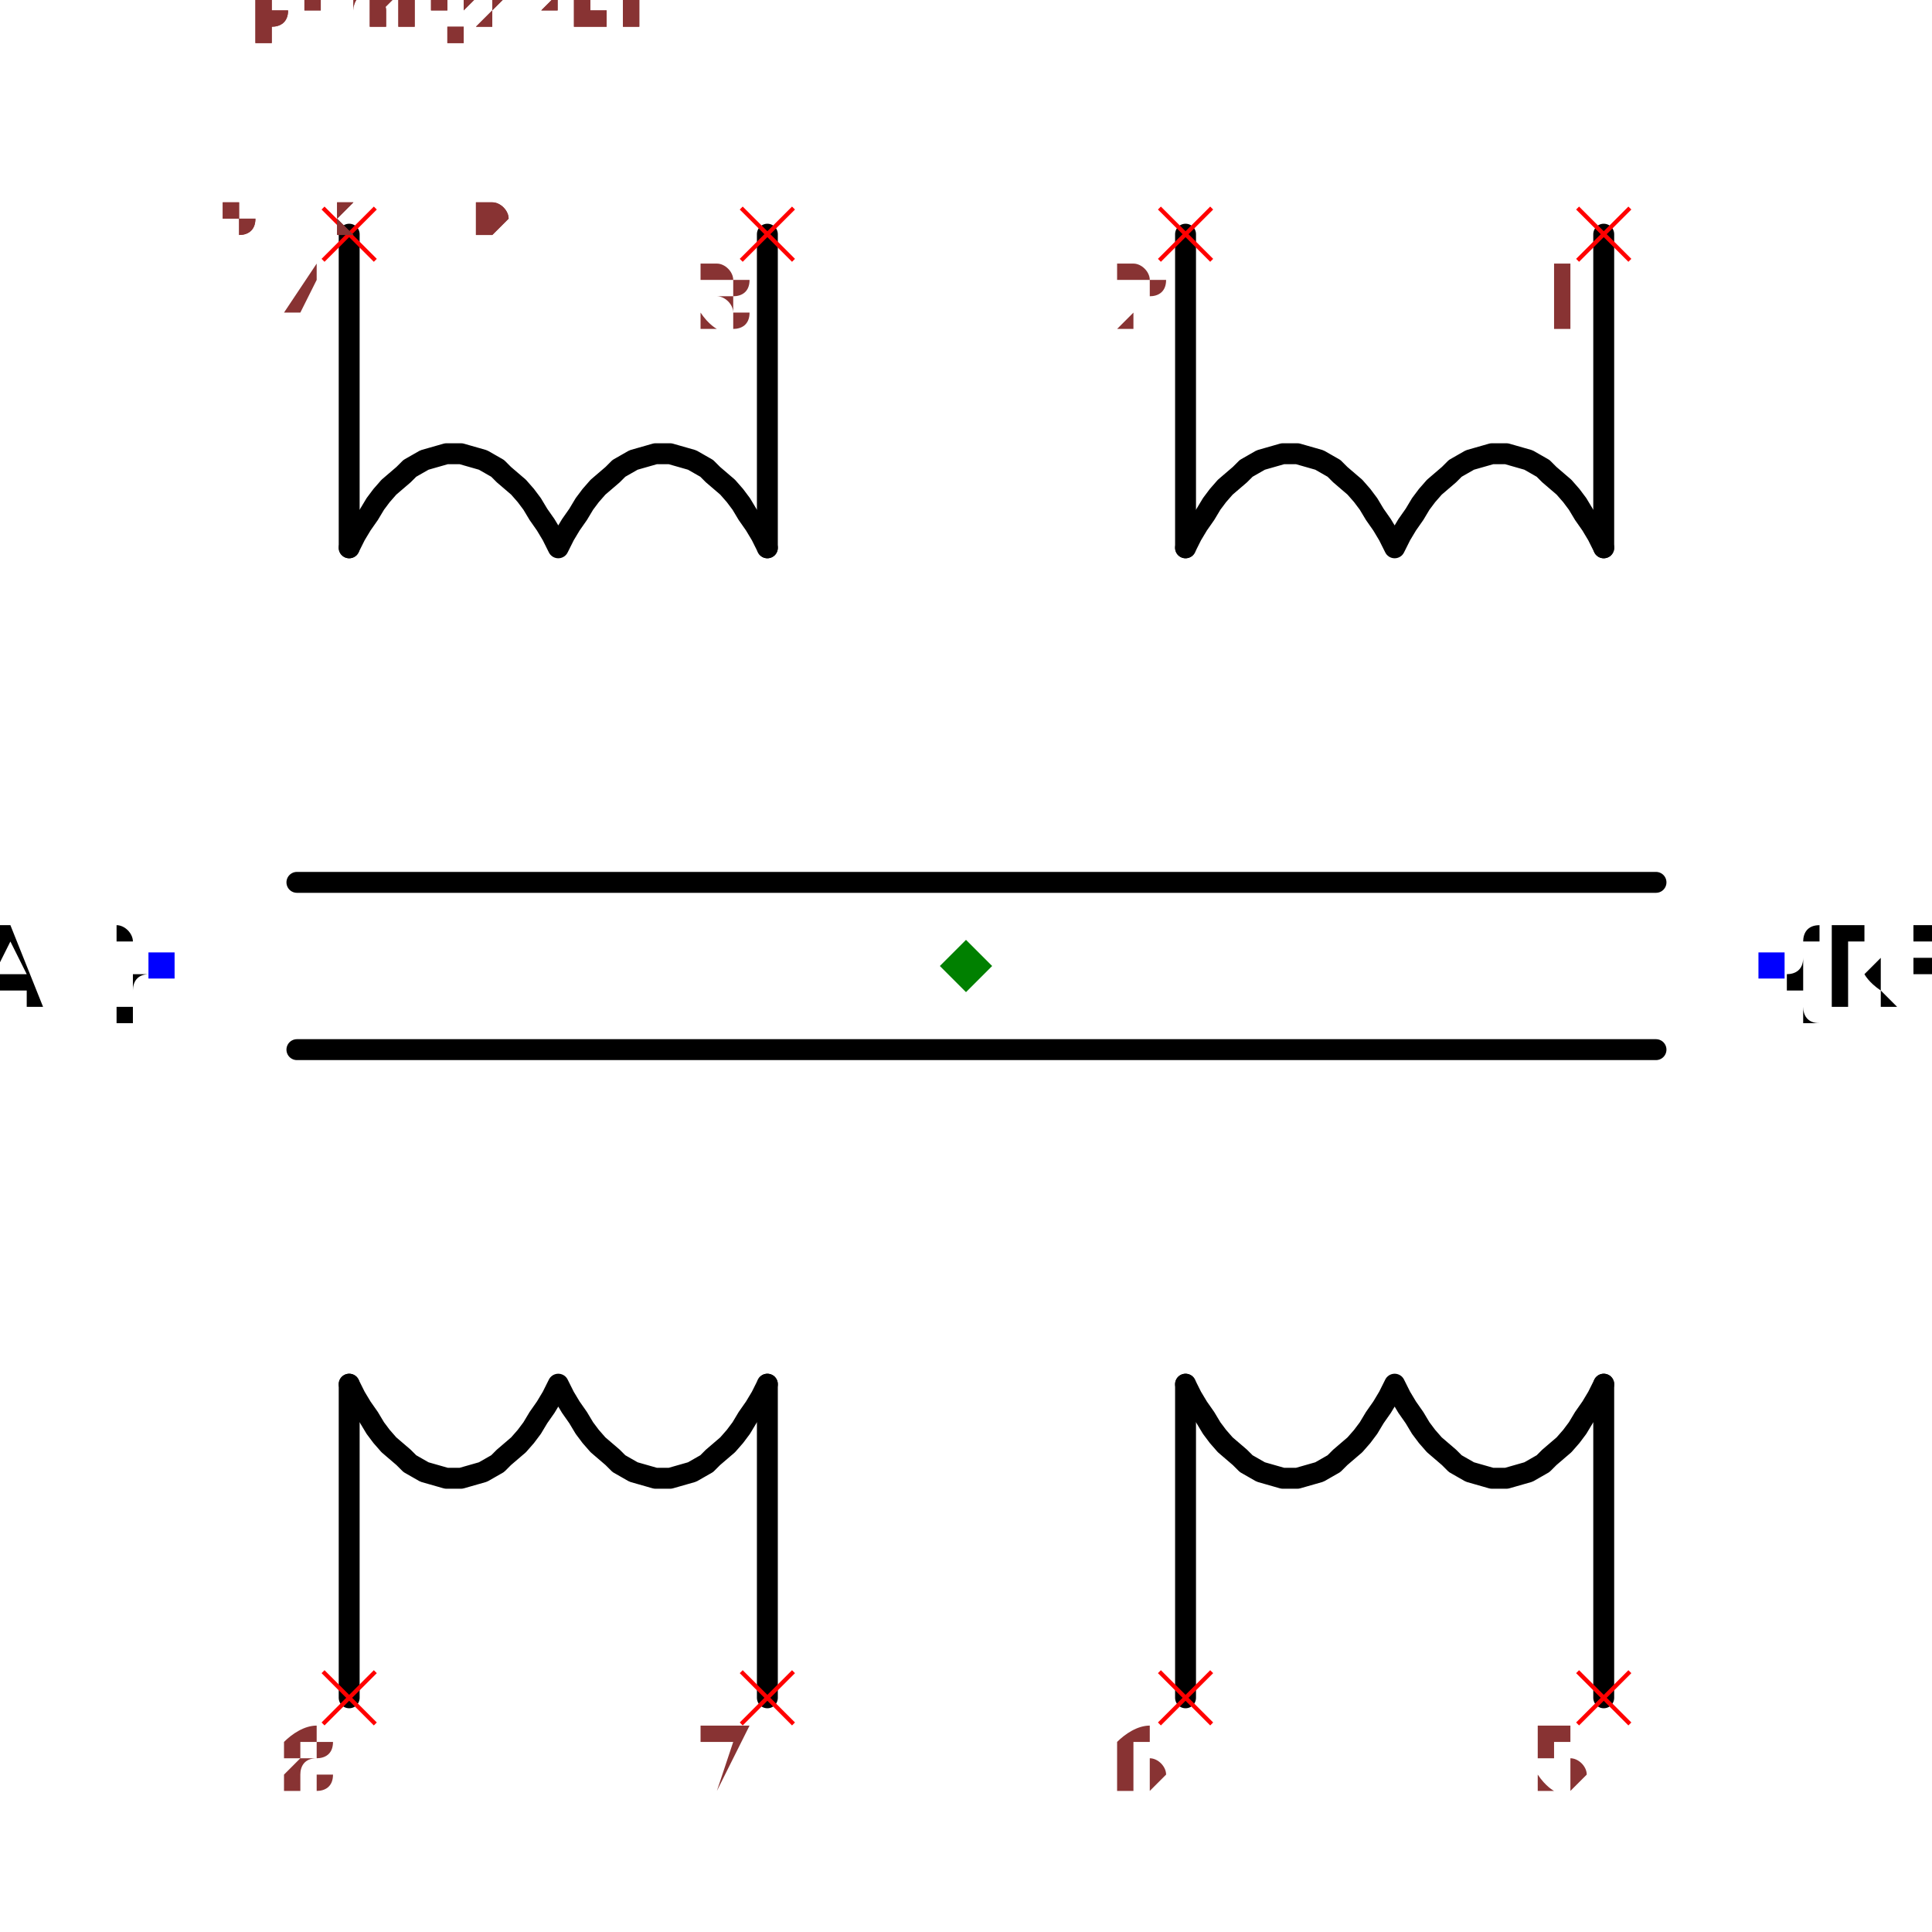
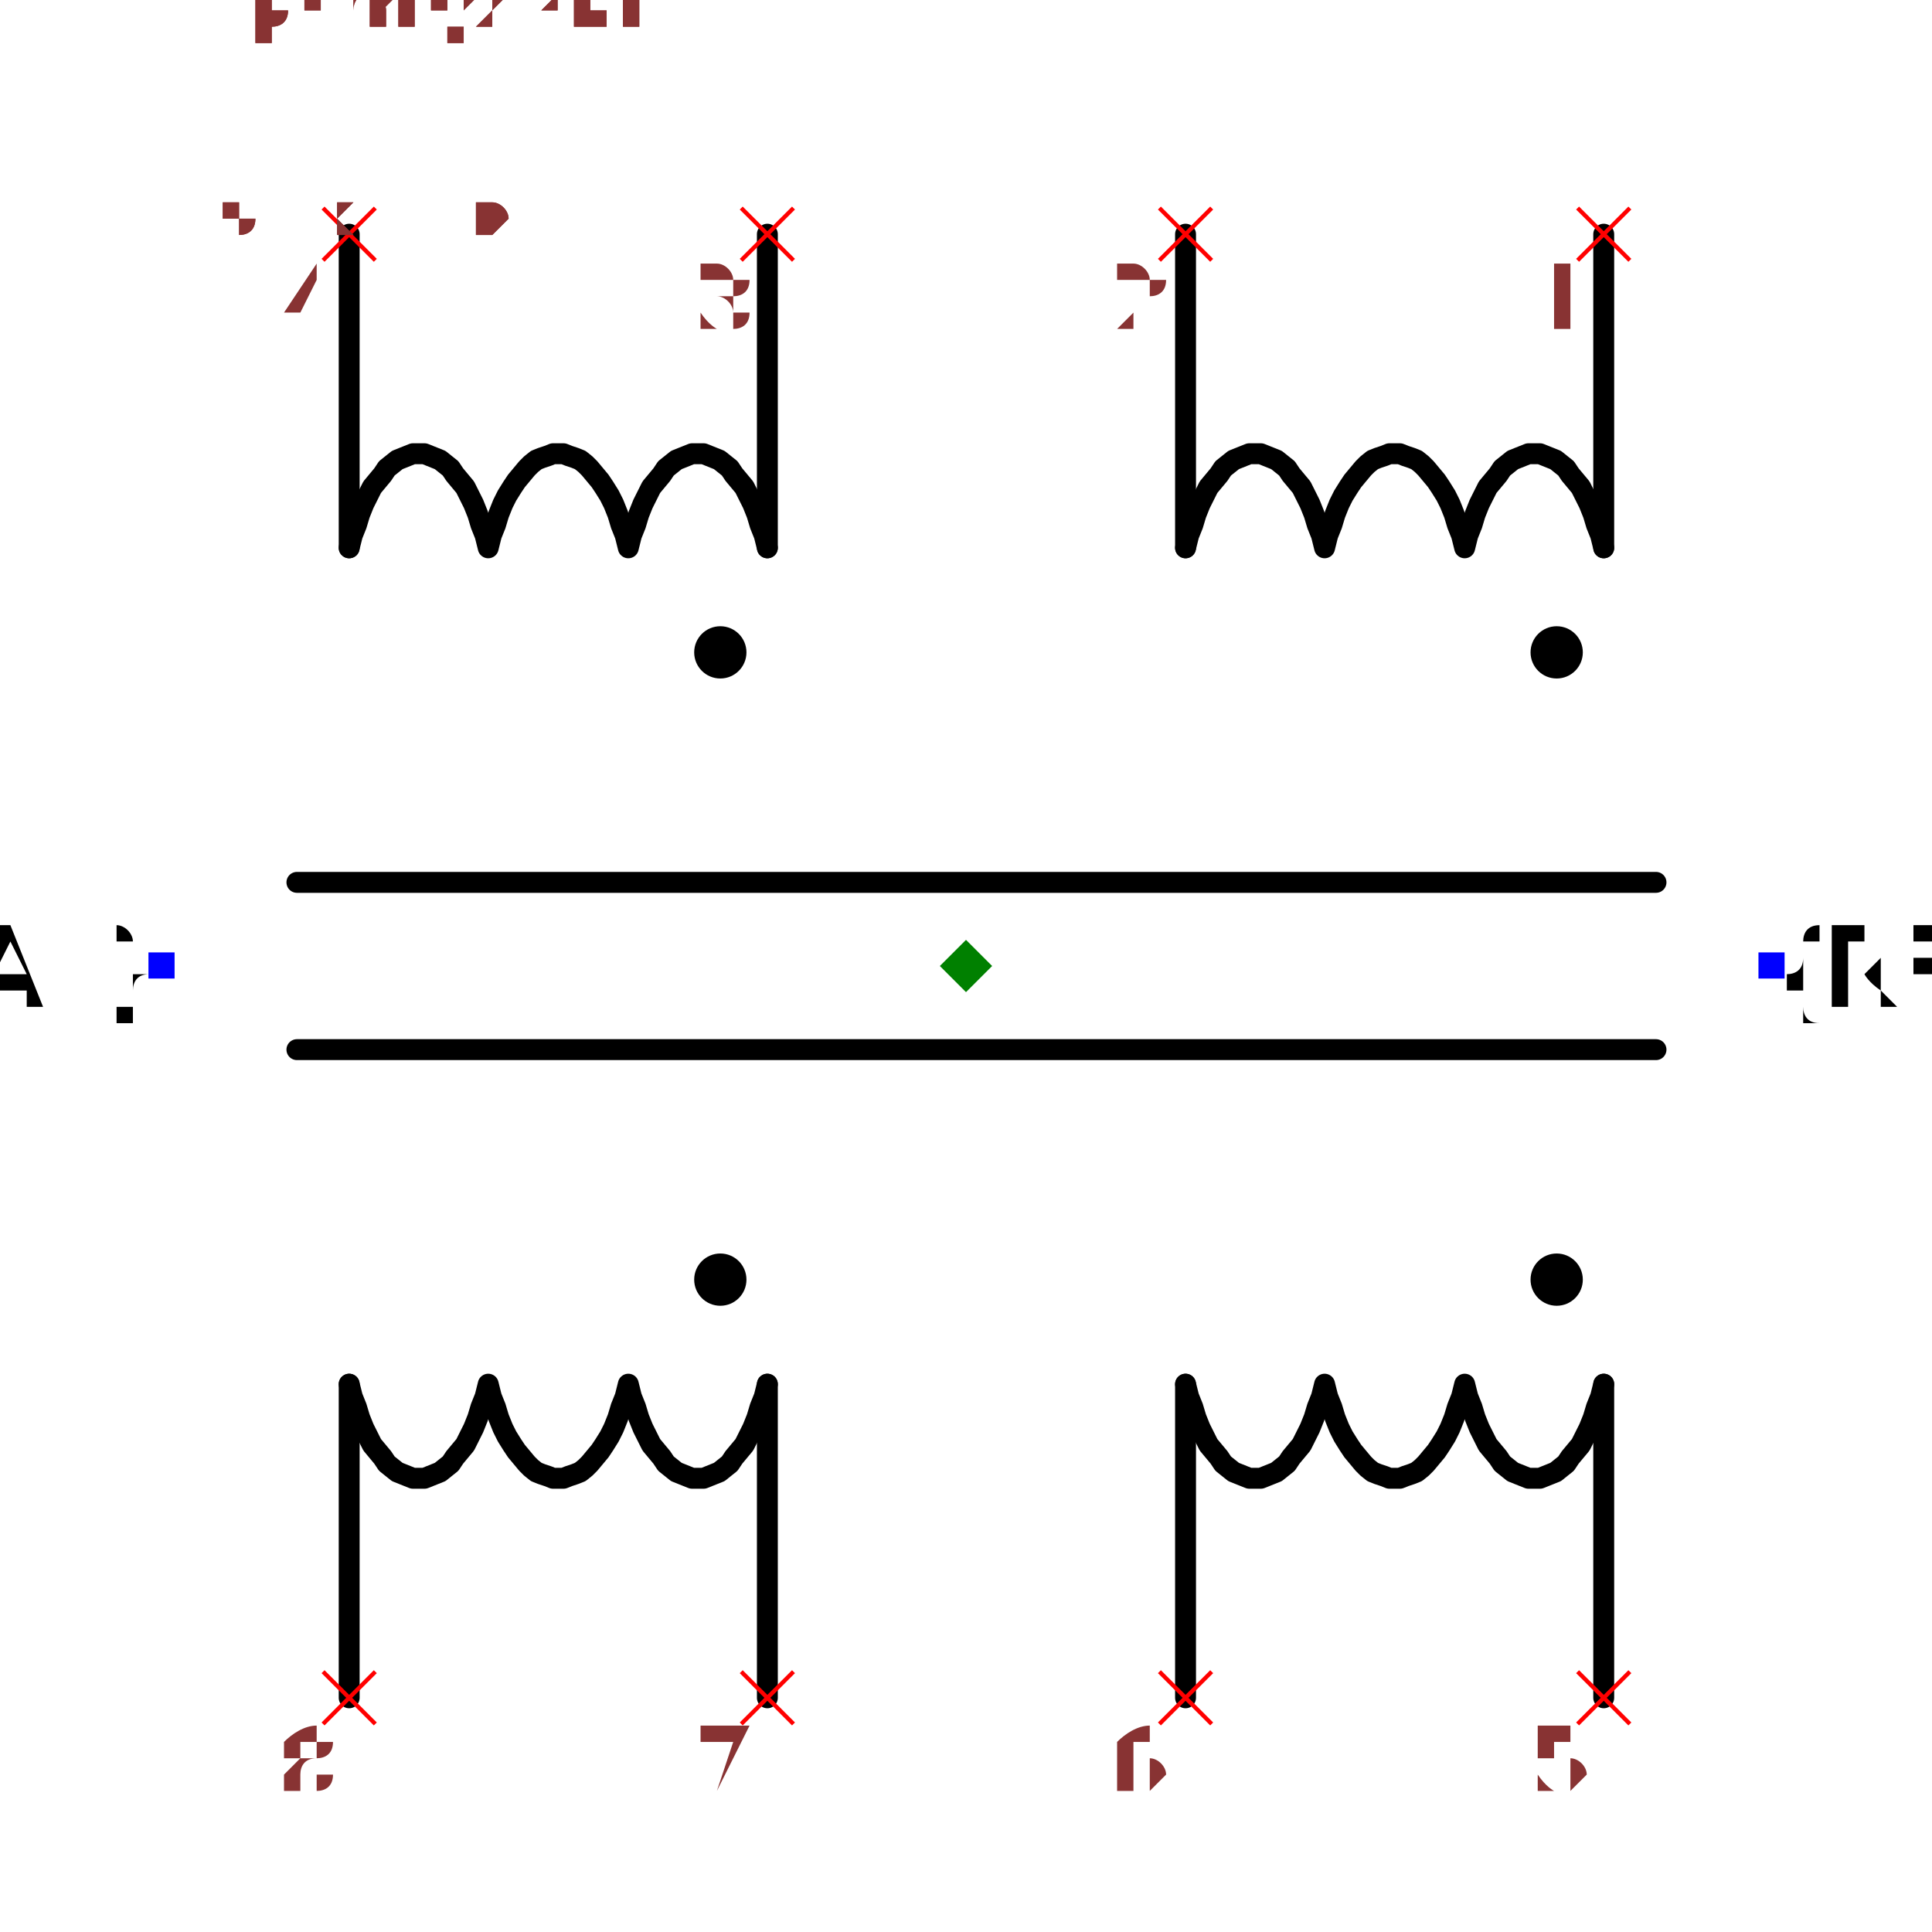
<svg xmlns="http://www.w3.org/2000/svg" width="150" height="150" viewBox="-0.924 -0.84 1.848 1.68">
  <path d="M0.61,-0.7 L0.61,-0.4" fill="none" stroke="black" stroke-width="0.02" stroke-linecap="round" stroke-linejoin="round" />
-   <path d="M0.61,-0.4 L0.61,-0.4 L0.604,-0.412 L0.598,-0.422 L0.591,-0.432 L0.585,-0.442 L0.579,-0.45 L0.572,-0.458 L0.565,-0.464 L0.558,-0.47 L0.552,-0.476 L0.545,-0.48 L0.538,-0.484 L0.531,-0.486 L0.524,-0.488 L0.517,-0.49 L0.51,-0.49 L0.503,-0.49 L0.496,-0.488 L0.489,-0.486 L0.482,-0.484 L0.475,-0.48 L0.468,-0.476 L0.462,-0.47 L0.455,-0.464 L0.448,-0.458 L0.441,-0.45 L0.435,-0.442 L0.429,-0.432 L0.422,-0.422 L0.416,-0.412 L0.41,-0.4 L0.41,-0.4 L0.41,-0.4 L0.404,-0.412 L0.398,-0.422 L0.391,-0.432 L0.385,-0.442 L0.379,-0.45 L0.372,-0.458 L0.365,-0.464 L0.358,-0.47 L0.352,-0.476 L0.345,-0.48 L0.338,-0.484 L0.331,-0.486 L0.324,-0.488 L0.317,-0.49 L0.31,-0.49 L0.303,-0.49 L0.296,-0.488 L0.289,-0.486 L0.282,-0.484 L0.275,-0.48 L0.268,-0.476 L0.262,-0.47 L0.255,-0.464 L0.248,-0.458 L0.241,-0.45 L0.235,-0.442 L0.229,-0.432 L0.222,-0.422 L0.216,-0.412 L0.21,-0.4 L0.21,-0.4" fill="none" stroke="black" stroke-width="0.02" stroke-linecap="round" stroke-linejoin="round" />
+   <path d="M0.61,-0.4 L0.61,-0.4 L0.607,-0.412 L0.603,-0.422 L0.6,-0.432 L0.596,-0.442 L0.592,-0.45 L0.588,-0.458 L0.583,-0.464 L0.578,-0.47 L0.574,-0.476 L0.569,-0.48 L0.564,-0.484 L0.559,-0.486 L0.554,-0.488 L0.549,-0.49 L0.544,-0.49 L0.538,-0.49 L0.533,-0.488 L0.528,-0.486 L0.523,-0.484 L0.518,-0.48 L0.513,-0.476 L0.509,-0.47 L0.504,-0.464 L0.499,-0.458 L0.495,-0.45 L0.491,-0.442 L0.487,-0.432 L0.484,-0.422 L0.48,-0.412 L0.477,-0.4 L0.477,-0.4 L0.477,-0.4 L0.474,-0.412 L0.47,-0.422 L0.467,-0.432 L0.463,-0.442 L0.459,-0.45 L0.454,-0.458 L0.45,-0.464 L0.445,-0.47 L0.44,-0.476 L0.436,-0.48 L0.431,-0.484 L0.426,-0.486 L0.42,-0.488 L0.415,-0.49 L0.41,-0.49 L0.405,-0.49 L0.4,-0.488 L0.394,-0.486 L0.389,-0.484 L0.384,-0.48 L0.38,-0.476 L0.375,-0.47 L0.37,-0.464 L0.366,-0.458 L0.361,-0.45 L0.357,-0.442 L0.353,-0.432 L0.35,-0.422 L0.346,-0.412 L0.343,-0.4 L0.343,-0.4 L0.343,-0.4 L0.34,-0.412 L0.336,-0.422 L0.333,-0.432 L0.329,-0.442 L0.325,-0.45 L0.321,-0.458 L0.316,-0.464 L0.311,-0.47 L0.307,-0.476 L0.302,-0.48 L0.297,-0.484 L0.292,-0.486 L0.287,-0.488 L0.282,-0.49 L0.277,-0.49 L0.271,-0.49 L0.266,-0.488 L0.261,-0.486 L0.256,-0.484 L0.251,-0.48 L0.246,-0.476 L0.242,-0.47 L0.237,-0.464 L0.232,-0.458 L0.228,-0.45 L0.224,-0.442 L0.22,-0.432 L0.217,-0.422 L0.213,-0.412 L0.21,-0.4 L0.21,-0.4" fill="none" stroke="black" stroke-width="0.02" stroke-linecap="round" stroke-linejoin="round" />
  <path d="M0.21,-0.4 L0.21,-0.7" fill="none" stroke="black" stroke-width="0.02" stroke-linecap="round" stroke-linejoin="round" />
  <path d="M-0.19,-0.7 L-0.19,-0.4" fill="none" stroke="black" stroke-width="0.02" stroke-linecap="round" stroke-linejoin="round" />
-   <path d="M-0.19,-0.4 L-0.19,-0.4 L-0.196,-0.412 L-0.202,-0.422 L-0.209,-0.432 L-0.215,-0.442 L-0.221,-0.45 L-0.228,-0.458 L-0.235,-0.464 L-0.242,-0.47 L-0.248,-0.476 L-0.255,-0.48 L-0.262,-0.484 L-0.269,-0.486 L-0.276,-0.488 L-0.283,-0.49 L-0.29,-0.49 L-0.297,-0.49 L-0.304,-0.488 L-0.311,-0.486 L-0.318,-0.484 L-0.325,-0.48 L-0.332,-0.476 L-0.338,-0.47 L-0.345,-0.464 L-0.352,-0.458 L-0.359,-0.45 L-0.365,-0.442 L-0.371,-0.432 L-0.378,-0.422 L-0.384,-0.412 L-0.39,-0.4 L-0.39,-0.4 L-0.39,-0.4 L-0.396,-0.412 L-0.402,-0.422 L-0.409,-0.432 L-0.415,-0.442 L-0.421,-0.45 L-0.428,-0.458 L-0.435,-0.464 L-0.442,-0.47 L-0.448,-0.476 L-0.455,-0.48 L-0.462,-0.484 L-0.469,-0.486 L-0.476,-0.488 L-0.483,-0.49 L-0.49,-0.49 L-0.497,-0.49 L-0.504,-0.488 L-0.511,-0.486 L-0.518,-0.484 L-0.525,-0.48 L-0.532,-0.476 L-0.538,-0.47 L-0.545,-0.464 L-0.552,-0.458 L-0.559,-0.45 L-0.565,-0.442 L-0.571,-0.432 L-0.578,-0.422 L-0.584,-0.412 L-0.59,-0.4 L-0.59,-0.4" fill="none" stroke="black" stroke-width="0.02" stroke-linecap="round" stroke-linejoin="round" />
+   <path d="M-0.19,-0.4 L-0.19,-0.4 L-0.193,-0.412 L-0.197,-0.422 L-0.2,-0.432 L-0.204,-0.442 L-0.208,-0.45 L-0.212,-0.458 L-0.217,-0.464 L-0.222,-0.47 L-0.226,-0.476 L-0.231,-0.48 L-0.236,-0.484 L-0.241,-0.486 L-0.246,-0.488 L-0.251,-0.49 L-0.256,-0.49 L-0.262,-0.49 L-0.267,-0.488 L-0.272,-0.486 L-0.277,-0.484 L-0.282,-0.48 L-0.287,-0.476 L-0.291,-0.47 L-0.296,-0.464 L-0.301,-0.458 L-0.305,-0.45 L-0.309,-0.442 L-0.313,-0.432 L-0.316,-0.422 L-0.32,-0.412 L-0.323,-0.4 L-0.323,-0.4 L-0.323,-0.4 L-0.326,-0.412 L-0.33,-0.422 L-0.333,-0.432 L-0.337,-0.442 L-0.341,-0.45 L-0.346,-0.458 L-0.35,-0.464 L-0.355,-0.47 L-0.36,-0.476 L-0.364,-0.48 L-0.369,-0.484 L-0.374,-0.486 L-0.38,-0.488 L-0.385,-0.49 L-0.39,-0.49 L-0.395,-0.49 L-0.4,-0.488 L-0.406,-0.486 L-0.411,-0.484 L-0.416,-0.48 L-0.42,-0.476 L-0.425,-0.47 L-0.43,-0.464 L-0.434,-0.458 L-0.439,-0.45 L-0.443,-0.442 L-0.447,-0.432 L-0.45,-0.422 L-0.454,-0.412 L-0.457,-0.4 L-0.457,-0.4 L-0.457,-0.4 L-0.46,-0.412 L-0.464,-0.422 L-0.467,-0.432 L-0.471,-0.442 L-0.475,-0.45 L-0.479,-0.458 L-0.484,-0.464 L-0.489,-0.47 L-0.493,-0.476 L-0.498,-0.48 L-0.503,-0.484 L-0.508,-0.486 L-0.513,-0.488 L-0.518,-0.49 L-0.523,-0.49 L-0.529,-0.49 L-0.534,-0.488 L-0.539,-0.486 L-0.544,-0.484 L-0.549,-0.48 L-0.554,-0.476 L-0.558,-0.47 L-0.563,-0.464 L-0.568,-0.458 L-0.572,-0.45 L-0.576,-0.442 L-0.58,-0.432 L-0.583,-0.422 L-0.587,-0.412 L-0.59,-0.4 L-0.59,-0.4" fill="none" stroke="black" stroke-width="0.02" stroke-linecap="round" stroke-linejoin="round" />
  <path d="M-0.59,-0.4 L-0.59,-0.7" fill="none" stroke="black" stroke-width="0.02" stroke-linecap="round" stroke-linejoin="round" />
  <path d="M0.61,0.7 L0.61,0.4" fill="none" stroke="black" stroke-width="0.02" stroke-linecap="round" stroke-linejoin="round" />
-   <path d="M0.61,0.4 L0.61,0.4 L0.604,0.412 L0.598,0.422 L0.591,0.432 L0.585,0.442 L0.579,0.45 L0.572,0.458 L0.565,0.464 L0.558,0.47 L0.552,0.476 L0.545,0.48 L0.538,0.484 L0.531,0.486 L0.524,0.488 L0.517,0.49 L0.51,0.49 L0.503,0.49 L0.496,0.488 L0.489,0.486 L0.482,0.484 L0.475,0.48 L0.468,0.476 L0.462,0.47 L0.455,0.464 L0.448,0.458 L0.441,0.45 L0.435,0.442 L0.429,0.432 L0.422,0.422 L0.416,0.412 L0.41,0.4 L0.41,0.4 L0.41,0.4 L0.404,0.412 L0.398,0.422 L0.391,0.432 L0.385,0.442 L0.379,0.45 L0.372,0.458 L0.365,0.464 L0.358,0.47 L0.352,0.476 L0.345,0.48 L0.338,0.484 L0.331,0.486 L0.324,0.488 L0.317,0.49 L0.31,0.49 L0.303,0.49 L0.296,0.488 L0.289,0.486 L0.282,0.484 L0.275,0.48 L0.268,0.476 L0.262,0.47 L0.255,0.464 L0.248,0.458 L0.241,0.45 L0.235,0.442 L0.229,0.432 L0.222,0.422 L0.216,0.412 L0.21,0.4 L0.21,0.4" fill="none" stroke="black" stroke-width="0.02" stroke-linecap="round" stroke-linejoin="round" />
+   <path d="M0.61,0.4 L0.61,0.4 L0.607,0.412 L0.603,0.422 L0.6,0.432 L0.596,0.442 L0.592,0.45 L0.588,0.458 L0.583,0.464 L0.578,0.47 L0.574,0.476 L0.569,0.48 L0.564,0.484 L0.559,0.486 L0.554,0.488 L0.549,0.49 L0.544,0.49 L0.538,0.49 L0.533,0.488 L0.528,0.486 L0.523,0.484 L0.518,0.48 L0.513,0.476 L0.509,0.47 L0.504,0.464 L0.499,0.458 L0.495,0.45 L0.491,0.442 L0.487,0.432 L0.484,0.422 L0.48,0.412 L0.477,0.4 L0.477,0.4 L0.477,0.4 L0.474,0.412 L0.47,0.422 L0.467,0.432 L0.463,0.442 L0.459,0.45 L0.454,0.458 L0.45,0.464 L0.445,0.47 L0.44,0.476 L0.436,0.48 L0.431,0.484 L0.426,0.486 L0.42,0.488 L0.415,0.49 L0.41,0.49 L0.405,0.49 L0.4,0.488 L0.394,0.486 L0.389,0.484 L0.384,0.48 L0.38,0.476 L0.375,0.47 L0.37,0.464 L0.366,0.458 L0.361,0.45 L0.357,0.442 L0.353,0.432 L0.35,0.422 L0.346,0.412 L0.343,0.4 L0.343,0.4 L0.343,0.4 L0.34,0.412 L0.336,0.422 L0.333,0.432 L0.329,0.442 L0.325,0.45 L0.321,0.458 L0.316,0.464 L0.311,0.47 L0.307,0.476 L0.302,0.48 L0.297,0.484 L0.292,0.486 L0.287,0.488 L0.282,0.49 L0.277,0.49 L0.271,0.49 L0.266,0.488 L0.261,0.486 L0.256,0.484 L0.251,0.48 L0.246,0.476 L0.242,0.47 L0.237,0.464 L0.232,0.458 L0.228,0.45 L0.224,0.442 L0.22,0.432 L0.217,0.422 L0.213,0.412 L0.21,0.4 L0.21,0.4" fill="none" stroke="black" stroke-width="0.02" stroke-linecap="round" stroke-linejoin="round" />
  <path d="M0.21,0.4 L0.21,0.7" fill="none" stroke="black" stroke-width="0.02" stroke-linecap="round" stroke-linejoin="round" />
  <path d="M-0.19,0.7 L-0.19,0.4" fill="none" stroke="black" stroke-width="0.02" stroke-linecap="round" stroke-linejoin="round" />
-   <path d="M-0.19,0.4 L-0.19,0.4 L-0.196,0.412 L-0.202,0.422 L-0.209,0.432 L-0.215,0.442 L-0.221,0.45 L-0.228,0.458 L-0.235,0.464 L-0.242,0.47 L-0.248,0.476 L-0.255,0.48 L-0.262,0.484 L-0.269,0.486 L-0.276,0.488 L-0.283,0.49 L-0.29,0.49 L-0.297,0.49 L-0.304,0.488 L-0.311,0.486 L-0.318,0.484 L-0.325,0.48 L-0.332,0.476 L-0.338,0.47 L-0.345,0.464 L-0.352,0.458 L-0.359,0.45 L-0.365,0.442 L-0.371,0.432 L-0.378,0.422 L-0.384,0.412 L-0.39,0.4 L-0.39,0.4 L-0.39,0.4 L-0.396,0.412 L-0.402,0.422 L-0.409,0.432 L-0.415,0.442 L-0.421,0.45 L-0.428,0.458 L-0.435,0.464 L-0.442,0.47 L-0.448,0.476 L-0.455,0.48 L-0.462,0.484 L-0.469,0.486 L-0.476,0.488 L-0.483,0.49 L-0.49,0.49 L-0.497,0.49 L-0.504,0.488 L-0.511,0.486 L-0.518,0.484 L-0.525,0.48 L-0.532,0.476 L-0.538,0.47 L-0.545,0.464 L-0.552,0.458 L-0.559,0.45 L-0.565,0.442 L-0.571,0.432 L-0.578,0.422 L-0.584,0.412 L-0.59,0.4 L-0.59,0.4" fill="none" stroke="black" stroke-width="0.02" stroke-linecap="round" stroke-linejoin="round" />
+   <path d="M-0.19,0.4 L-0.19,0.4 L-0.193,0.412 L-0.197,0.422 L-0.2,0.432 L-0.204,0.442 L-0.208,0.45 L-0.212,0.458 L-0.217,0.464 L-0.222,0.47 L-0.226,0.476 L-0.231,0.48 L-0.236,0.484 L-0.241,0.486 L-0.246,0.488 L-0.251,0.49 L-0.256,0.49 L-0.262,0.49 L-0.267,0.488 L-0.272,0.486 L-0.277,0.484 L-0.282,0.48 L-0.287,0.476 L-0.291,0.47 L-0.296,0.464 L-0.301,0.458 L-0.305,0.45 L-0.309,0.442 L-0.313,0.432 L-0.316,0.422 L-0.32,0.412 L-0.323,0.4 L-0.323,0.4 L-0.323,0.4 L-0.326,0.412 L-0.33,0.422 L-0.333,0.432 L-0.337,0.442 L-0.341,0.45 L-0.346,0.458 L-0.35,0.464 L-0.355,0.47 L-0.36,0.476 L-0.364,0.48 L-0.369,0.484 L-0.374,0.486 L-0.38,0.488 L-0.385,0.49 L-0.39,0.49 L-0.395,0.49 L-0.4,0.488 L-0.406,0.486 L-0.411,0.484 L-0.416,0.48 L-0.42,0.476 L-0.425,0.47 L-0.43,0.464 L-0.434,0.458 L-0.439,0.45 L-0.443,0.442 L-0.447,0.432 L-0.45,0.422 L-0.454,0.412 L-0.457,0.4 L-0.457,0.4 L-0.457,0.4 L-0.46,0.412 L-0.464,0.422 L-0.467,0.432 L-0.471,0.442 L-0.475,0.45 L-0.479,0.458 L-0.484,0.464 L-0.489,0.47 L-0.493,0.476 L-0.498,0.48 L-0.503,0.484 L-0.508,0.486 L-0.513,0.488 L-0.518,0.49 L-0.523,0.49 L-0.529,0.49 L-0.534,0.488 L-0.539,0.486 L-0.544,0.484 L-0.549,0.48 L-0.554,0.476 L-0.558,0.47 L-0.563,0.464 L-0.568,0.458 L-0.572,0.45 L-0.576,0.442 L-0.58,0.432 L-0.583,0.422 L-0.587,0.412 L-0.59,0.4 L-0.59,0.4" fill="none" stroke="black" stroke-width="0.02" stroke-linecap="round" stroke-linejoin="round" />
  <path d="M-0.59,0.4 L-0.59,0.7" fill="none" stroke="black" stroke-width="0.02" stroke-linecap="round" stroke-linejoin="round" />
  <path d="M0.66,-0.08 L-0.64,-0.08" fill="none" stroke="black" stroke-width="0.02" stroke-linecap="round" stroke-linejoin="round" />
  <path d="M0.66,0.08 L-0.64,0.08" fill="none" stroke="black" stroke-width="0.02" stroke-linecap="round" stroke-linejoin="round" />
  <text x="0.77" y="-2.1368235546094659e-16" dx="0" dy="0.038" text-anchor="start" style="font: 0.1px monospace; fill: black">{REF}</text>
  <rect x="0.758" y="-0.013" width="0.025" height="0.025" fill="blue" />
  <text x="-0.77" y="-1.1938455192660038e-16" dx="0" dy="0.038" text-anchor="end" style="font: 0.1px monospace; fill: black">{VAL}</text>
  <rect x="-0.782" y="-0.013" width="0.025" height="0.025" fill="blue" />
+   <circle cx="0.565" cy="-0.3" r="0.025" fill="black" />
+   <circle cx="0.565" cy="0.3" r="0.025" fill="black" />
+   <circle cx="-0.235" cy="-0.3" r="0.025" fill="black" />
+   <circle cx="-0.235" cy="0.3" r="0.025" fill="black" />
  <line x1="-0.615" y1="-0.725" x2="-0.565" y2="-0.675" stroke="red" stroke-width="0.004" />
  <line x1="-0.615" y1="-0.675" x2="-0.565" y2="-0.725" stroke="red" stroke-width="0.004" />
  <text x="-0.63" y="-0.61" text-anchor="middle" style="font: 0.08px monospace; fill: #833;">4</text>
  <line x1="-0.215" y1="-0.725" x2="-0.165" y2="-0.675" stroke="red" stroke-width="0.004" />
  <line x1="-0.215" y1="-0.675" x2="-0.165" y2="-0.725" stroke="red" stroke-width="0.004" />
  <text x="-0.23" y="-0.61" text-anchor="middle" style="font: 0.08px monospace; fill: #833;">3</text>
  <line x1="0.185" y1="-0.725" x2="0.235" y2="-0.675" stroke="red" stroke-width="0.004" />
  <line x1="0.185" y1="-0.675" x2="0.235" y2="-0.725" stroke="red" stroke-width="0.004" />
  <text x="0.17" y="-0.61" text-anchor="middle" style="font: 0.08px monospace; fill: #833;">2</text>
  <line x1="0.585" y1="-0.725" x2="0.635" y2="-0.675" stroke="red" stroke-width="0.004" />
  <line x1="0.585" y1="-0.675" x2="0.635" y2="-0.725" stroke="red" stroke-width="0.004" />
  <text x="0.57" y="-0.61" text-anchor="middle" style="font: 0.08px monospace; fill: #833;">1</text>
  <line x1="-0.615" y1="0.675" x2="-0.565" y2="0.725" stroke="red" stroke-width="0.004" />
  <line x1="-0.615" y1="0.725" x2="-0.565" y2="0.675" stroke="red" stroke-width="0.004" />
  <text x="-0.63" y="0.79" text-anchor="middle" style="font: 0.08px monospace; fill: #833;">8</text>
  <line x1="-0.215" y1="0.675" x2="-0.165" y2="0.725" stroke="red" stroke-width="0.004" />
  <line x1="-0.215" y1="0.725" x2="-0.165" y2="0.675" stroke="red" stroke-width="0.004" />
  <text x="-0.23" y="0.79" text-anchor="middle" style="font: 0.08px monospace; fill: #833;">7</text>
  <line x1="0.185" y1="0.675" x2="0.235" y2="0.725" stroke="red" stroke-width="0.004" />
  <line x1="0.185" y1="0.725" x2="0.235" y2="0.675" stroke="red" stroke-width="0.004" />
  <text x="0.17" y="0.79" text-anchor="middle" style="font: 0.08px monospace; fill: #833;">6</text>
  <line x1="0.585" y1="0.675" x2="0.635" y2="0.725" stroke="red" stroke-width="0.004" />
  <line x1="0.585" y1="0.725" x2="0.635" y2="0.675" stroke="red" stroke-width="0.004" />
  <text x="0.57" y="0.79" text-anchor="middle" style="font: 0.08px monospace; fill: #833;">5</text>
  <path d="M 1.1102230246251565e-16 -0.025 L 0.025 -5.551115123125783e-17 L 1.1102230246251565e-16 0.025 L -0.025 -5.551115123125783e-17 Z" fill="green" />
  <text x="-0.77" y="-0.7" style="font: 0.05px monospace; fill: #833;">1.54 x 1.40</text>
  <text x="-0.77" y="-0.75" dy="-0.15" style="font: 0.05px monospace; fill: #833;">4 [primary2_end]</text>
  <text x="-0.77" y="-0.8" dy="-0.15" style="font: 0.05px monospace; fill: #833;">3 [primary2_start]</text>
  <text x="-0.77" y="-0.85" dy="-0.15" style="font: 0.05px monospace; fill: #833;">2 [primary1_end]</text>
  <text x="-0.77" y="-0.9" dy="-0.15" style="font: 0.05px monospace; fill: #833;">1 [primary1_start]</text>
  <text x="-0.77" y="-0.95" dy="-0.15" style="font: 0.05px monospace; fill: #833;">8 [secondary2_end]</text>
  <text x="-0.77" y="-1" dy="-0.15" style="font: 0.05px monospace; fill: #833;">7 [secondary2_start]</text>
  <text x="-0.77" y="-1.05" dy="-0.15" style="font: 0.05px monospace; fill: #833;">6 [secondary1_end]</text>
  <text x="-0.77" y="-1.1" dy="-0.15" style="font: 0.05px monospace; fill: #833;">5 [secondary1_start]</text>
  <text x="-0.77" y="-0.7" style="font: 0.05px monospace; fill: #833;">1.54 x 1.40</text>
  <text x="-0.77" y="-0.75" dy="-0.15" style="font: 0.05px monospace; fill: #833;">4 [primary2_end]</text>
  <text x="-0.77" y="-0.8" dy="-0.15" style="font: 0.05px monospace; fill: #833;">3 [primary2_start]</text>
  <text x="-0.77" y="-0.85" dy="-0.15" style="font: 0.05px monospace; fill: #833;">2 [primary1_end]</text>
  <text x="-0.77" y="-0.9" dy="-0.15" style="font: 0.05px monospace; fill: #833;">1 [primary1_start]</text>
  <text x="-0.77" y="-0.95" dy="-0.15" style="font: 0.05px monospace; fill: #833;">8 [secondary2_end]</text>
  <text x="-0.77" y="-1" dy="-0.15" style="font: 0.05px monospace; fill: #833;">7 [secondary2_start]</text>
  <text x="-0.77" y="-1.05" dy="-0.15" style="font: 0.05px monospace; fill: #833;">6 [secondary1_end]</text>
  <text x="-0.77" y="-1.1" dy="-0.15" style="font: 0.05px monospace; fill: #833;">5 [secondary1_start]</text>
</svg>
